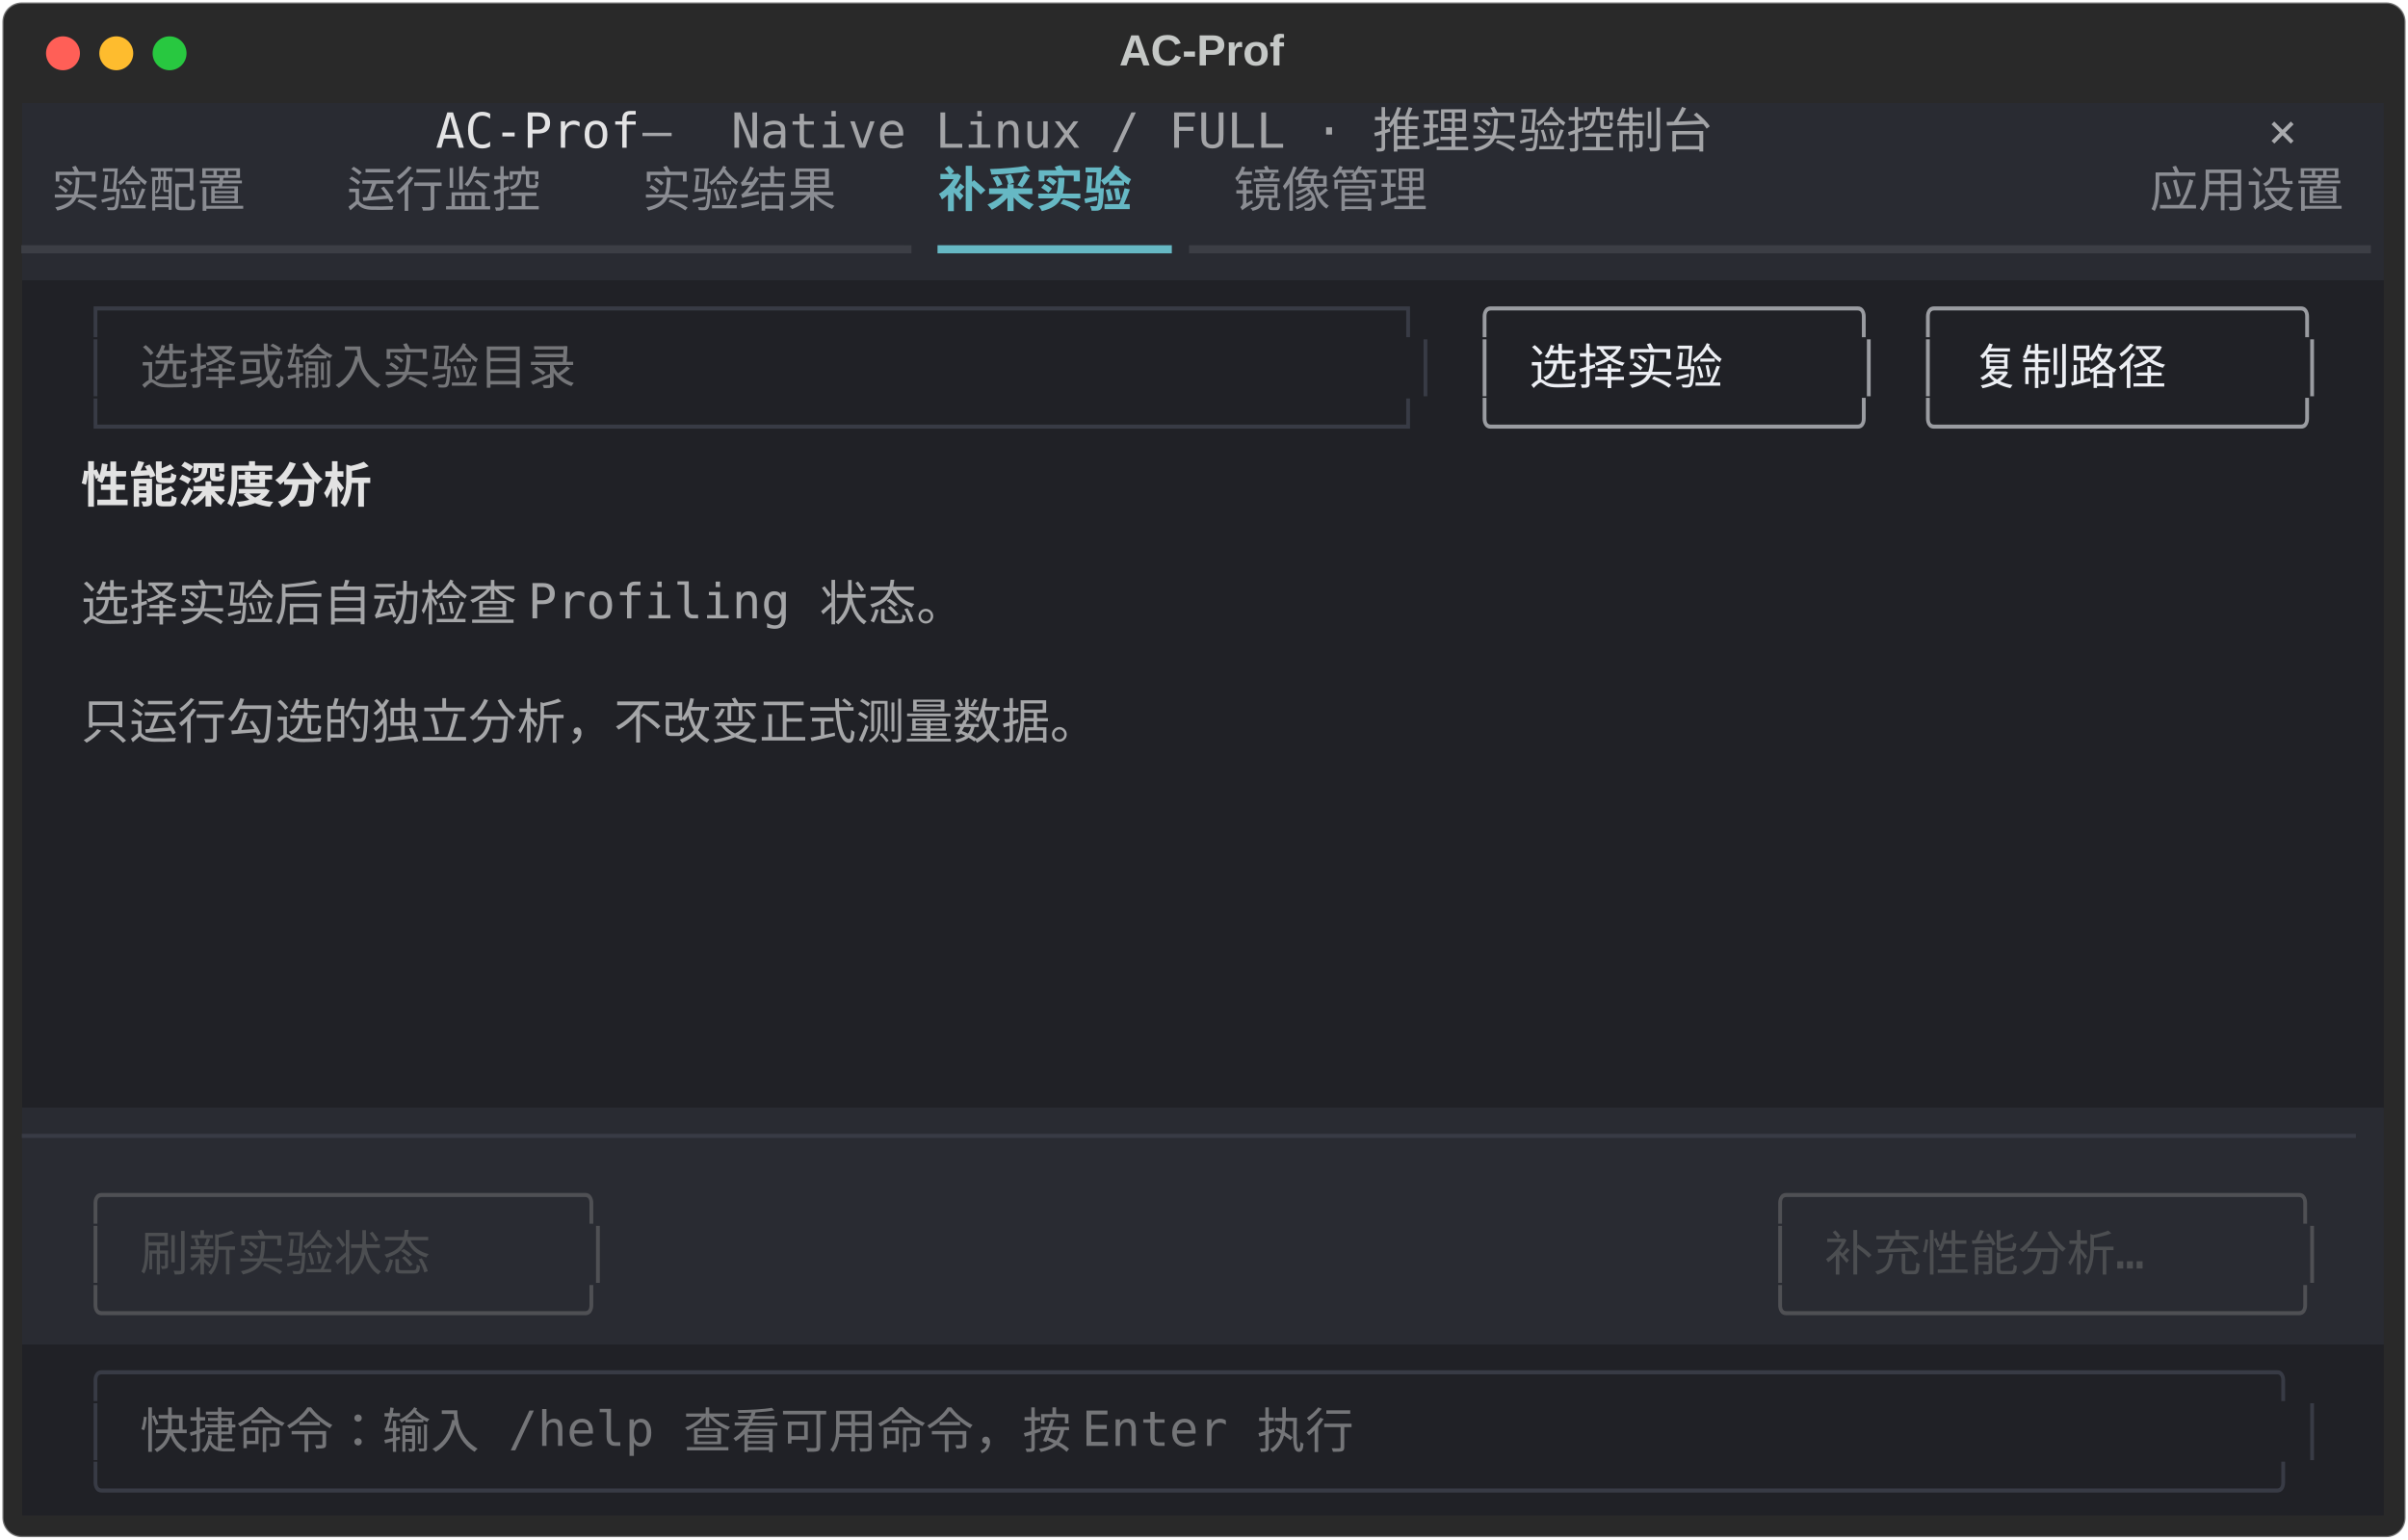
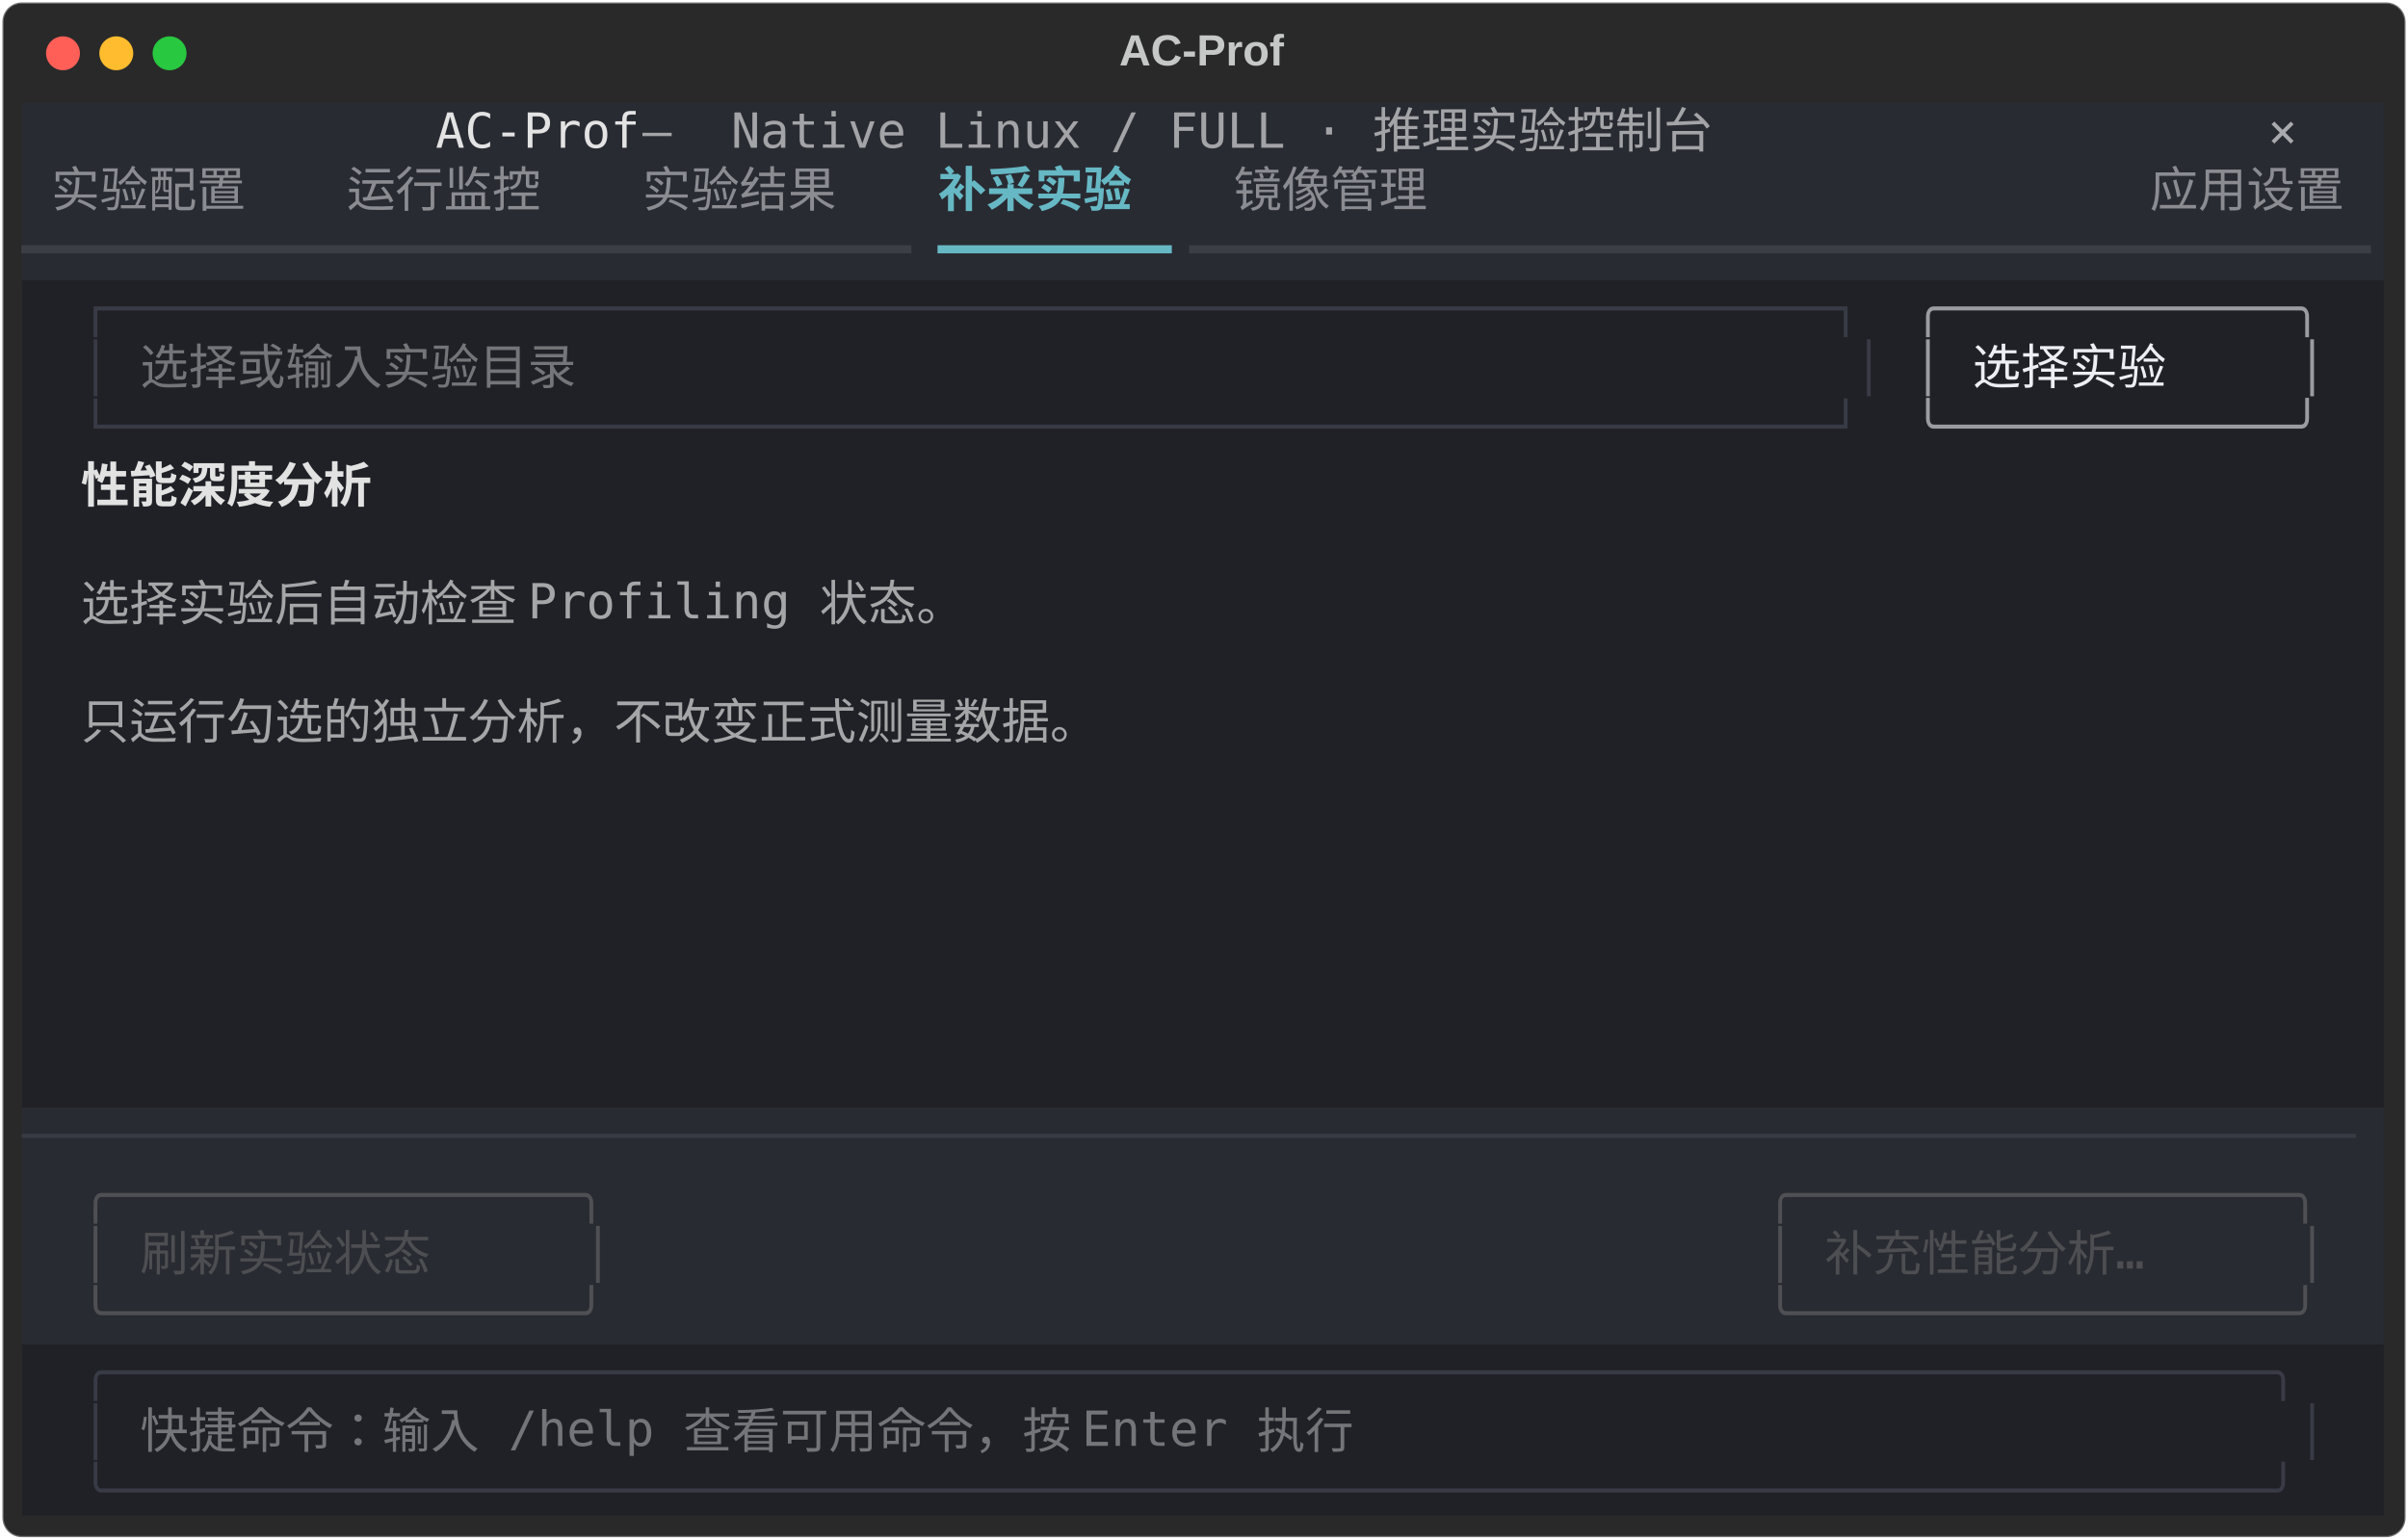
<svg xmlns="http://www.w3.org/2000/svg" class="rich-terminal" viewBox="0 0 994 635.6">
  <style>

    @font-face {
        font-family: "Fira Code";
        src: local("FiraCode-Regular"),
                url("https://cdnjs.cloudflare.com/ajax/libs/firacode/6.2.0/woff2/FiraCode-Regular.woff2") format("woff2"),
                url("https://cdnjs.cloudflare.com/ajax/libs/firacode/6.2.0/woff/FiraCode-Regular.woff") format("woff");
        font-style: normal;
        font-weight: 400;
    }
    @font-face {
        font-family: "Fira Code";
        src: local("FiraCode-Bold"),
                url("https://cdnjs.cloudflare.com/ajax/libs/firacode/6.2.0/woff2/FiraCode-Bold.woff2") format("woff2"),
                url("https://cdnjs.cloudflare.com/ajax/libs/firacode/6.2.0/woff/FiraCode-Bold.woff") format("woff");
        font-style: bold;
        font-weight: 700;
    }

    .terminal-matrix {
        font-family: Fira Code, monospace;
        font-size: 20px;
        line-height: 24.4px;
        font-variant-east-asian: full-width;
    }

    .terminal-title {
        font-size: 18px;
        font-weight: bold;
        font-family: arial;
    }

    .terminal-r1 { fill: #e3e3e4 }
.terminal-r2 { fill: #a3a4a7 }
.terminal-r3 { fill: #c5c8c6 }
.terminal-r4 { fill: #a9aaad }
.terminal-r5 { fill: #8a8c92 }
.terminal-r6 { fill: #66b8c4;font-weight: bold }
.terminal-r7 { fill: #3c3e45 }
.terminal-r8 { fill: #66b8c4 }
.terminal-r9 { fill: #383b45 }
.terminal-r10 { fill: #9a9ca1 }
.terminal-r11 { fill: #747578 }
.terminal-r12 { fill: #eceef3 }
.terminal-r13 { fill: #e2e2e2;font-weight: bold }
.terminal-r14 { fill: #a5a6a8 }
.terminal-r15 { fill: #4f5054 }
.terminal-r16 { fill: #4c4e51 }
    </style>
  <defs>
    <clipPath id="terminal-clip-terminal">
      <rect x="0" y="0" width="975.0" height="584.6" />
    </clipPath>
    <clipPath id="terminal-line-0">
      <rect x="0" y="1.5" width="976" height="24.65" />
    </clipPath>
    <clipPath id="terminal-line-1">
      <rect x="0" y="25.9" width="976" height="24.65" />
    </clipPath>
    <clipPath id="terminal-line-2">
      <rect x="0" y="50.3" width="976" height="24.65" />
    </clipPath>
    <clipPath id="terminal-line-3">
      <rect x="0" y="74.7" width="976" height="24.65" />
    </clipPath>
    <clipPath id="terminal-line-4">
      <rect x="0" y="99.1" width="976" height="24.65" />
    </clipPath>
    <clipPath id="terminal-line-5">
      <rect x="0" y="123.5" width="976" height="24.65" />
    </clipPath>
    <clipPath id="terminal-line-6">
      <rect x="0" y="147.9" width="976" height="24.65" />
    </clipPath>
    <clipPath id="terminal-line-7">
      <rect x="0" y="172.3" width="976" height="24.65" />
    </clipPath>
    <clipPath id="terminal-line-8">
      <rect x="0" y="196.7" width="976" height="24.65" />
    </clipPath>
    <clipPath id="terminal-line-9">
      <rect x="0" y="221.1" width="976" height="24.65" />
    </clipPath>
    <clipPath id="terminal-line-10">
      <rect x="0" y="245.5" width="976" height="24.65" />
    </clipPath>
    <clipPath id="terminal-line-11">
      <rect x="0" y="269.9" width="976" height="24.65" />
    </clipPath>
    <clipPath id="terminal-line-12">
      <rect x="0" y="294.3" width="976" height="24.65" />
    </clipPath>
    <clipPath id="terminal-line-13">
      <rect x="0" y="318.7" width="976" height="24.65" />
    </clipPath>
    <clipPath id="terminal-line-14">
      <rect x="0" y="343.1" width="976" height="24.65" />
    </clipPath>
    <clipPath id="terminal-line-15">
      <rect x="0" y="367.5" width="976" height="24.65" />
    </clipPath>
    <clipPath id="terminal-line-16">
      <rect x="0" y="391.9" width="976" height="24.65" />
    </clipPath>
    <clipPath id="terminal-line-17">
      <rect x="0" y="416.3" width="976" height="24.65" />
    </clipPath>
    <clipPath id="terminal-line-18">
      <rect x="0" y="440.7" width="976" height="24.65" />
    </clipPath>
    <clipPath id="terminal-line-19">
      <rect x="0" y="465.1" width="976" height="24.65" />
    </clipPath>
    <clipPath id="terminal-line-20">
      <rect x="0" y="489.5" width="976" height="24.65" />
    </clipPath>
    <clipPath id="terminal-line-21">
      <rect x="0" y="513.9" width="976" height="24.65" />
    </clipPath>
    <clipPath id="terminal-line-22">
      <rect x="0" y="538.3" width="976" height="24.65" />
    </clipPath>
  </defs>
  <rect fill="#292929" stroke="rgba(255,255,255,0.35)" stroke-width="1" x="1" y="1" width="992" height="633.6" rx="8" />
  <text class="terminal-title" fill="#c5c8c6" text-anchor="middle" x="496" y="27">AC-Prof</text>
  <g transform="translate(26,22)">
    <circle cx="0" cy="0" r="7" fill="#ff5f57" />
    <circle cx="22" cy="0" r="7" fill="#febc2e" />
    <circle cx="44" cy="0" r="7" fill="#28c840" />
  </g>
  <g transform="translate(9, 41)" clip-path="url(#terminal-clip-terminal)">
    <rect fill="#292b32" x="0" y="1.5" width="170.8" height="24.65" shape-rendering="crispEdges" />
    <rect fill="#292b32" x="170.8" y="1.5" width="85.4" height="24.65" shape-rendering="crispEdges" />
    <rect fill="#292b32" x="256.2" y="1.5" width="36.6" height="24.65" shape-rendering="crispEdges" />
    <rect fill="#292b32" x="292.8" y="1.5" width="439.2" height="24.65" shape-rendering="crispEdges" />
    <rect fill="#292b32" x="732" y="1.5" width="183" height="24.65" shape-rendering="crispEdges" />
    <rect fill="#292b32" x="915" y="1.5" width="12.2" height="24.65" shape-rendering="crispEdges" />
    <rect fill="#292b32" x="927.2" y="1.5" width="36.6" height="24.65" shape-rendering="crispEdges" />
    <rect fill="#292b32" x="963.8" y="1.5" width="12.2" height="24.65" shape-rendering="crispEdges" />
    <rect fill="#292b32" x="0" y="25.9" width="12.2" height="24.65" shape-rendering="crispEdges" />
    <rect fill="#292b32" x="12.2" y="25.9" width="97.6" height="24.65" shape-rendering="crispEdges" />
    <rect fill="#292b32" x="109.8" y="25.9" width="24.4" height="24.65" shape-rendering="crispEdges" />
    <rect fill="#292b32" x="134.2" y="25.9" width="97.6" height="24.65" shape-rendering="crispEdges" />
    <rect fill="#292b32" x="231.8" y="25.9" width="24.4" height="24.65" shape-rendering="crispEdges" />
    <rect fill="#292b32" x="256.2" y="25.9" width="97.6" height="24.65" shape-rendering="crispEdges" />
    <rect fill="#292b32" x="353.8" y="25.9" width="24.4" height="24.65" shape-rendering="crispEdges" />
    <rect fill="#292b32" x="378.2" y="25.9" width="97.6" height="24.65" shape-rendering="crispEdges" />
    <rect fill="#292b32" x="475.8" y="25.9" width="24.4" height="24.65" shape-rendering="crispEdges" />
    <rect fill="#292b32" x="500.2" y="25.9" width="97.6" height="24.65" shape-rendering="crispEdges" />
    <rect fill="#292b32" x="597.8" y="25.9" width="280.6" height="24.65" shape-rendering="crispEdges" />
    <rect fill="#292b32" x="878.4" y="25.9" width="97.6" height="24.65" shape-rendering="crispEdges" />
    <rect fill="#292b32" x="0" y="50.3" width="378.2" height="24.65" shape-rendering="crispEdges" />
    <rect fill="#292b32" x="378.2" y="50.3" width="97.6" height="24.65" shape-rendering="crispEdges" />
    <rect fill="#292b32" x="475.8" y="50.3" width="500.2" height="24.65" shape-rendering="crispEdges" />
    <rect fill="#202126" x="0" y="74.7" width="24.4" height="24.65" shape-rendering="crispEdges" />
-     <rect fill="#202126" x="24.4" y="74.7" width="561.2" height="24.65" shape-rendering="crispEdges" />
-     <rect fill="#202126" x="585.6" y="74.7" width="12.2" height="24.65" shape-rendering="crispEdges" />
-     <rect fill="#202126" x="597.8" y="74.7" width="170.8" height="24.65" shape-rendering="crispEdges" />
+     <rect fill="#202126" x="24.4" y="74.7" width="744.2" height="24.65" shape-rendering="crispEdges" />
    <rect fill="#202126" x="768.6" y="74.7" width="12.2" height="24.65" shape-rendering="crispEdges" />
    <rect fill="#202126" x="780.8" y="74.7" width="170.8" height="24.65" shape-rendering="crispEdges" />
    <rect fill="#202126" x="951.6" y="74.7" width="24.4" height="24.65" shape-rendering="crispEdges" />
    <rect fill="#202126" x="0" y="99.1" width="24.4" height="24.65" shape-rendering="crispEdges" />
    <rect fill="#202126" x="24.4" y="99.1" width="12.2" height="24.65" shape-rendering="crispEdges" />
    <rect fill="#202126" x="36.6" y="99.1" width="12.2" height="24.65" shape-rendering="crispEdges" />
    <rect fill="#202126" x="48.8" y="99.1" width="219.6" height="24.65" shape-rendering="crispEdges" />
-     <rect fill="#202126" x="268.4" y="99.1" width="292.8" height="24.65" shape-rendering="crispEdges" />
-     <rect fill="#202126" x="561.2" y="99.1" width="12.2" height="24.65" shape-rendering="crispEdges" />
-     <rect fill="#202126" x="573.4" y="99.1" width="12.2" height="24.65" shape-rendering="crispEdges" />
-     <rect fill="#202126" x="585.6" y="99.1" width="12.2" height="24.65" shape-rendering="crispEdges" />
-     <rect fill="#202126" x="597.8" y="99.1" width="12.2" height="24.65" shape-rendering="crispEdges" />
-     <rect fill="#202126" x="610" y="99.1" width="12.2" height="24.65" shape-rendering="crispEdges" />
-     <rect fill="#202126" x="622.2" y="99.1" width="122" height="24.65" shape-rendering="crispEdges" />
+     <rect fill="#202126" x="268.4" y="99.1" width="475.8" height="24.65" shape-rendering="crispEdges" />
    <rect fill="#202126" x="744.2" y="99.1" width="12.2" height="24.65" shape-rendering="crispEdges" />
    <rect fill="#202126" x="756.4" y="99.1" width="12.2" height="24.65" shape-rendering="crispEdges" />
    <rect fill="#202126" x="768.6" y="99.1" width="12.2" height="24.65" shape-rendering="crispEdges" />
    <rect fill="#202126" x="780.8" y="99.1" width="12.2" height="24.65" shape-rendering="crispEdges" />
    <rect fill="#202126" x="793" y="99.1" width="12.2" height="24.65" shape-rendering="crispEdges" />
    <rect fill="#202126" x="805.2" y="99.1" width="122" height="24.65" shape-rendering="crispEdges" />
    <rect fill="#202126" x="927.2" y="99.1" width="12.2" height="24.65" shape-rendering="crispEdges" />
    <rect fill="#202126" x="939.4" y="99.1" width="12.2" height="24.65" shape-rendering="crispEdges" />
    <rect fill="#202126" x="951.6" y="99.1" width="24.4" height="24.65" shape-rendering="crispEdges" />
    <rect fill="#202126" x="0" y="123.5" width="24.4" height="24.65" shape-rendering="crispEdges" />
-     <rect fill="#202126" x="24.4" y="123.5" width="561.2" height="24.65" shape-rendering="crispEdges" />
-     <rect fill="#202126" x="585.6" y="123.5" width="12.2" height="24.65" shape-rendering="crispEdges" />
-     <rect fill="#202126" x="597.8" y="123.5" width="170.8" height="24.65" shape-rendering="crispEdges" />
+     <rect fill="#202126" x="24.4" y="123.5" width="744.2" height="24.65" shape-rendering="crispEdges" />
    <rect fill="#202126" x="768.6" y="123.5" width="12.2" height="24.65" shape-rendering="crispEdges" />
    <rect fill="#202126" x="780.8" y="123.5" width="170.8" height="24.65" shape-rendering="crispEdges" />
    <rect fill="#202126" x="951.6" y="123.5" width="24.4" height="24.65" shape-rendering="crispEdges" />
    <rect fill="#202126" x="0" y="147.9" width="24.4" height="24.65" shape-rendering="crispEdges" />
    <rect fill="#202126" x="24.4" y="147.9" width="146.4" height="24.65" shape-rendering="crispEdges" />
    <rect fill="#202126" x="170.8" y="147.9" width="805.2" height="24.65" shape-rendering="crispEdges" />
    <rect fill="#202126" x="0" y="172.3" width="976" height="24.65" shape-rendering="crispEdges" />
    <rect fill="#202126" x="0" y="196.7" width="24.4" height="24.65" shape-rendering="crispEdges" />
    <rect fill="#202126" x="24.4" y="196.7" width="427" height="24.65" shape-rendering="crispEdges" />
    <rect fill="#202126" x="451.4" y="196.7" width="524.6" height="24.65" shape-rendering="crispEdges" />
    <rect fill="#202126" x="0" y="221.1" width="976" height="24.65" shape-rendering="crispEdges" />
    <rect fill="#202126" x="0" y="245.5" width="24.4" height="24.65" shape-rendering="crispEdges" />
    <rect fill="#202126" x="24.4" y="245.5" width="512.4" height="24.65" shape-rendering="crispEdges" />
    <rect fill="#202126" x="536.8" y="245.5" width="439.2" height="24.65" shape-rendering="crispEdges" />
    <rect fill="#202126" x="0" y="269.9" width="976" height="24.65" shape-rendering="crispEdges" />
    <rect fill="#202126" x="0" y="294.3" width="976" height="24.65" shape-rendering="crispEdges" />
    <rect fill="#202126" x="0" y="318.7" width="976" height="24.65" shape-rendering="crispEdges" />
    <rect fill="#202126" x="0" y="343.1" width="976" height="24.65" shape-rendering="crispEdges" />
    <rect fill="#202126" x="0" y="367.5" width="976" height="24.65" shape-rendering="crispEdges" />
    <rect fill="#202126" x="0" y="391.9" width="976" height="24.65" shape-rendering="crispEdges" />
    <rect fill="#292b32" x="0" y="416.3" width="976" height="24.65" shape-rendering="crispEdges" />
    <rect fill="#292b32" x="0" y="440.7" width="24.4" height="24.65" shape-rendering="crispEdges" />
    <rect fill="#292b32" x="24.4" y="440.7" width="219.6" height="24.65" shape-rendering="crispEdges" />
    <rect fill="#292b32" x="244" y="440.7" width="475.8" height="24.65" shape-rendering="crispEdges" />
    <rect fill="#292b32" x="719.8" y="440.7" width="231.8" height="24.65" shape-rendering="crispEdges" />
    <rect fill="#292b32" x="951.6" y="440.7" width="24.4" height="24.65" shape-rendering="crispEdges" />
    <rect fill="#292b32" x="0" y="465.1" width="24.4" height="24.65" shape-rendering="crispEdges" />
    <rect fill="#292b32" x="24.4" y="465.1" width="12.2" height="24.65" shape-rendering="crispEdges" />
    <rect fill="#292b32" x="36.6" y="465.1" width="12.2" height="24.65" shape-rendering="crispEdges" />
    <rect fill="#292b32" x="48.8" y="465.1" width="170.8" height="24.65" shape-rendering="crispEdges" />
    <rect fill="#292b32" x="219.6" y="465.1" width="12.2" height="24.65" shape-rendering="crispEdges" />
    <rect fill="#292b32" x="231.8" y="465.1" width="12.2" height="24.65" shape-rendering="crispEdges" />
    <rect fill="#292b32" x="244" y="465.1" width="475.8" height="24.65" shape-rendering="crispEdges" />
    <rect fill="#292b32" x="719.8" y="465.1" width="12.2" height="24.65" shape-rendering="crispEdges" />
    <rect fill="#292b32" x="732" y="465.1" width="12.2" height="24.65" shape-rendering="crispEdges" />
    <rect fill="#292b32" x="744.2" y="465.1" width="183" height="24.65" shape-rendering="crispEdges" />
    <rect fill="#292b32" x="927.2" y="465.1" width="12.2" height="24.65" shape-rendering="crispEdges" />
    <rect fill="#292b32" x="939.4" y="465.1" width="12.2" height="24.65" shape-rendering="crispEdges" />
    <rect fill="#292b32" x="951.6" y="465.1" width="24.4" height="24.65" shape-rendering="crispEdges" />
    <rect fill="#292b32" x="0" y="489.5" width="24.4" height="24.65" shape-rendering="crispEdges" />
    <rect fill="#292b32" x="24.4" y="489.5" width="219.6" height="24.65" shape-rendering="crispEdges" />
    <rect fill="#292b32" x="244" y="489.5" width="475.8" height="24.65" shape-rendering="crispEdges" />
    <rect fill="#292b32" x="719.8" y="489.5" width="231.8" height="24.65" shape-rendering="crispEdges" />
    <rect fill="#292b32" x="951.6" y="489.5" width="24.4" height="24.65" shape-rendering="crispEdges" />
    <rect fill="#202126" x="0" y="513.9" width="24.4" height="24.65" shape-rendering="crispEdges" />
    <rect fill="#202126" x="24.4" y="513.9" width="927.2" height="24.65" shape-rendering="crispEdges" />
    <rect fill="#202126" x="951.6" y="513.9" width="24.4" height="24.65" shape-rendering="crispEdges" />
    <rect fill="#202126" x="0" y="538.3" width="24.4" height="24.65" shape-rendering="crispEdges" />
    <rect fill="#202126" x="24.4" y="538.3" width="12.2" height="24.65" shape-rendering="crispEdges" />
    <rect fill="#202126" x="36.6" y="538.3" width="12.2" height="24.65" shape-rendering="crispEdges" />
    <rect fill="#202126" x="48.8" y="538.3" width="585.6" height="24.65" shape-rendering="crispEdges" />
    <rect fill="#202126" x="634.4" y="538.3" width="292.8" height="24.65" shape-rendering="crispEdges" />
    <rect fill="#202126" x="927.2" y="538.3" width="12.2" height="24.65" shape-rendering="crispEdges" />
    <rect fill="#202126" x="939.4" y="538.3" width="12.2" height="24.65" shape-rendering="crispEdges" />
    <rect fill="#202126" x="951.6" y="538.3" width="24.4" height="24.65" shape-rendering="crispEdges" />
    <rect fill="#202126" x="0" y="562.7" width="24.4" height="24.65" shape-rendering="crispEdges" />
    <rect fill="#202126" x="24.4" y="562.7" width="927.2" height="24.65" shape-rendering="crispEdges" />
    <rect fill="#202126" x="951.6" y="562.7" width="24.4" height="24.65" shape-rendering="crispEdges" />
    <g class="terminal-matrix">
      <text class="terminal-r1" x="170.8" y="20" textLength="85.4" clip-path="url(#terminal-line-0)">AC-Prof</text>
      <text class="terminal-r2" x="256.2" y="20" textLength="36.6" clip-path="url(#terminal-line-0)"> — </text>
      <text class="terminal-r2" x="292.8" y="20" textLength="353.8" clip-path="url(#terminal-line-0)">Native Linux / FULL · 推理实验控制台</text>
      <text class="terminal-r4" x="927.2" y="20" textLength="36.6" clip-path="url(#terminal-line-0)"> × </text>
      <text class="terminal-r3" x="976" y="20" textLength="12.2" clip-path="url(#terminal-line-0)">
</text>
      <text class="terminal-r5" x="12.2" y="44.4" textLength="48.8" clip-path="url(#terminal-line-1)">实验配置</text>
      <text class="terminal-r5" x="134.2" y="44.4" textLength="48.8" clip-path="url(#terminal-line-1)">运行监控</text>
      <text class="terminal-r5" x="256.2" y="44.4" textLength="48.8" clip-path="url(#terminal-line-1)">实验结果</text>
      <text class="terminal-r6" x="378.2" y="44.4" textLength="48.8" clip-path="url(#terminal-line-1)">补采实验</text>
      <text class="terminal-r5" x="500.2" y="44.4" textLength="48.8" clip-path="url(#terminal-line-1)">镜像管理</text>
      <text class="terminal-r5" x="878.4" y="44.4" textLength="48.8" clip-path="url(#terminal-line-1)">应用设置</text>
      <text class="terminal-r3" x="976" y="44.4" textLength="12.2" clip-path="url(#terminal-line-1)">
</text>
      <text class="terminal-r7" x="0" y="68.8" textLength="378.2" clip-path="url(#terminal-line-2)">━━━━━━━━━━━━━━━━━━━━━━━━━━━━━━╸</text>
      <text class="terminal-r8" x="378.2" y="68.8" textLength="97.6" clip-path="url(#terminal-line-2)">━━━━━━━━</text>
      <text class="terminal-r7" x="475.8" y="68.8" textLength="500.2" clip-path="url(#terminal-line-2)">╺━━━━━━━━━━━━━━━━━━━━━━━━━━━━━━━━━━━━━━━━</text>
      <text class="terminal-r3" x="976" y="68.8" textLength="12.2" clip-path="url(#terminal-line-2)">
</text>
-       <text class="terminal-r9" x="24.4" y="93.2" textLength="561.2" clip-path="url(#terminal-line-3)">┌────────────────────────────────────────────┐</text>
-       <text class="terminal-r10" x="597.8" y="93.2" textLength="170.8" clip-path="url(#terminal-line-3)">╭────────────╮</text>
+       <text class="terminal-r9" x="24.4" y="93.2" textLength="744.2" clip-path="url(#terminal-line-3)">┌───────────────────────────────────────────────────────────┐</text>
      <text class="terminal-r10" x="780.8" y="93.2" textLength="170.8" clip-path="url(#terminal-line-3)">╭────────────╮</text>
      <text class="terminal-r3" x="976" y="93.2" textLength="12.2" clip-path="url(#terminal-line-3)">
</text>
      <text class="terminal-r9" x="24.4" y="117.6" textLength="12.2" clip-path="url(#terminal-line-4)">│</text>
      <text class="terminal-r11" x="48.8" y="117.6" textLength="109.8" clip-path="url(#terminal-line-4)">选择或输入实验目录</text>
-       <text class="terminal-r9" x="573.4" y="117.6" textLength="12.2" clip-path="url(#terminal-line-4)">│</text>
-       <text class="terminal-r10" x="597.8" y="117.6" textLength="12.2" clip-path="url(#terminal-line-4)">│</text>
-       <text class="terminal-r12" x="622.2" y="117.6" textLength="73.2" clip-path="url(#terminal-line-4)"> 选择实验 </text>
-       <text class="terminal-r10" x="756.4" y="117.6" textLength="12.2" clip-path="url(#terminal-line-4)">│</text>
+       <text class="terminal-r9" x="756.4" y="117.6" textLength="12.2" clip-path="url(#terminal-line-4)">│</text>
      <text class="terminal-r10" x="780.8" y="117.6" textLength="12.2" clip-path="url(#terminal-line-4)">│</text>
-       <text class="terminal-r12" x="805.2" y="117.6" textLength="73.2" clip-path="url(#terminal-line-4)"> 复制路径 </text>
+       <text class="terminal-r12" x="805.2" y="117.6" textLength="73.2" clip-path="url(#terminal-line-4)"> 选择实验 </text>
      <text class="terminal-r10" x="939.4" y="117.6" textLength="12.2" clip-path="url(#terminal-line-4)">│</text>
      <text class="terminal-r3" x="976" y="117.6" textLength="12.2" clip-path="url(#terminal-line-4)">
</text>
-       <text class="terminal-r9" x="24.4" y="142" textLength="561.2" clip-path="url(#terminal-line-5)">└────────────────────────────────────────────┘</text>
-       <text class="terminal-r10" x="597.8" y="142" textLength="170.8" clip-path="url(#terminal-line-5)">╰────────────╯</text>
+       <text class="terminal-r9" x="24.4" y="142" textLength="744.2" clip-path="url(#terminal-line-5)">└───────────────────────────────────────────────────────────┘</text>
      <text class="terminal-r10" x="780.8" y="142" textLength="170.8" clip-path="url(#terminal-line-5)">╰────────────╯</text>
      <text class="terminal-r3" x="976" y="142" textLength="12.2" clip-path="url(#terminal-line-5)">
</text>
      <text class="terminal-r13" x="24.4" y="166.4" textLength="73.2" clip-path="url(#terminal-line-6)">性能深度分析</text>
      <text class="terminal-r3" x="976" y="166.4" textLength="12.2" clip-path="url(#terminal-line-6)">
</text>
      <text class="terminal-r3" x="976" y="190.8" textLength="12.2" clip-path="url(#terminal-line-7)">
</text>
      <text class="terminal-r14" x="24.4" y="215.2" textLength="280.6" clip-path="url(#terminal-line-8)">选择实验后自动检查 Profiling 状态。</text>
      <text class="terminal-r3" x="976" y="215.2" textLength="12.2" clip-path="url(#terminal-line-8)">
</text>
      <text class="terminal-r3" x="976" y="239.6" textLength="12.2" clip-path="url(#terminal-line-9)">
</text>
      <text class="terminal-r14" x="24.4" y="264" textLength="256.2" clip-path="url(#terminal-line-10)">只运行勾选的独立分析，不改变正式测量数据。</text>
      <text class="terminal-r3" x="976" y="264" textLength="12.2" clip-path="url(#terminal-line-10)">
</text>
      <text class="terminal-r3" x="976" y="288.4" textLength="12.2" clip-path="url(#terminal-line-11)">
</text>
      <text class="terminal-r3" x="976" y="312.8" textLength="12.2" clip-path="url(#terminal-line-12)">
</text>
      <text class="terminal-r3" x="976" y="337.2" textLength="12.2" clip-path="url(#terminal-line-13)">
</text>
      <text class="terminal-r3" x="976" y="361.6" textLength="12.2" clip-path="url(#terminal-line-14)">
</text>
      <text class="terminal-r3" x="976" y="386" textLength="12.2" clip-path="url(#terminal-line-15)">
</text>
      <text class="terminal-r3" x="976" y="410.4" textLength="12.2" clip-path="url(#terminal-line-16)">
</text>
      <text class="terminal-r9" x="0" y="434.8" textLength="976" clip-path="url(#terminal-line-17)">────────────────────────────────────────────────────────────────────────────────</text>
      <text class="terminal-r3" x="976" y="434.8" textLength="12.2" clip-path="url(#terminal-line-17)">
</text>
      <text class="terminal-r15" x="24.4" y="459.2" textLength="219.6" clip-path="url(#terminal-line-18)">╭────────────────╮</text>
      <text class="terminal-r15" x="719.8" y="459.2" textLength="231.8" clip-path="url(#terminal-line-18)">╭─────────────────╮</text>
      <text class="terminal-r3" x="976" y="459.2" textLength="12.2" clip-path="url(#terminal-line-18)">
</text>
      <text class="terminal-r15" x="24.4" y="483.6" textLength="12.2" clip-path="url(#terminal-line-19)">│</text>
      <text class="terminal-r16" x="48.8" y="483.6" textLength="97.6" clip-path="url(#terminal-line-19)"> 刷新实验状态 </text>
      <text class="terminal-r15" x="231.8" y="483.6" textLength="12.2" clip-path="url(#terminal-line-19)">│</text>
      <text class="terminal-r15" x="719.8" y="483.6" textLength="12.2" clip-path="url(#terminal-line-19)">│</text>
      <text class="terminal-r16" x="744.2" y="483.6" textLength="109.8" clip-path="url(#terminal-line-19)"> 补充性能分析… </text>
      <text class="terminal-r15" x="939.4" y="483.6" textLength="12.2" clip-path="url(#terminal-line-19)">│</text>
      <text class="terminal-r3" x="976" y="483.6" textLength="12.2" clip-path="url(#terminal-line-19)">
</text>
      <text class="terminal-r15" x="24.4" y="508" textLength="219.6" clip-path="url(#terminal-line-20)">╰────────────────╯</text>
      <text class="terminal-r15" x="719.8" y="508" textLength="231.8" clip-path="url(#terminal-line-20)">╰─────────────────╯</text>
      <text class="terminal-r3" x="976" y="508" textLength="12.2" clip-path="url(#terminal-line-20)">
</text>
      <text class="terminal-r9" x="24.4" y="532.4" textLength="927.2" clip-path="url(#terminal-line-21)">╭──────────────────────────────────────────────────────────────────────────╮</text>
      <text class="terminal-r3" x="976" y="532.4" textLength="12.2" clip-path="url(#terminal-line-21)">
</text>
      <text class="terminal-r9" x="24.4" y="556.8" textLength="12.2" clip-path="url(#terminal-line-22)">│</text>
      <text class="terminal-r11" x="48.8" y="556.8" textLength="378.2" clip-path="url(#terminal-line-22)">快捷命令：输入 /help 查看可用命令，按 Enter 执行</text>
      <text class="terminal-r9" x="939.4" y="556.8" textLength="12.2" clip-path="url(#terminal-line-22)">│</text>
      <text class="terminal-r3" x="976" y="556.8" textLength="12.2" clip-path="url(#terminal-line-22)">
</text>
      <text class="terminal-r9" x="24.4" y="581.2" textLength="927.2" clip-path="url(#terminal-line-23)">╰──────────────────────────────────────────────────────────────────────────╯</text>
    </g>
  </g>
</svg>
